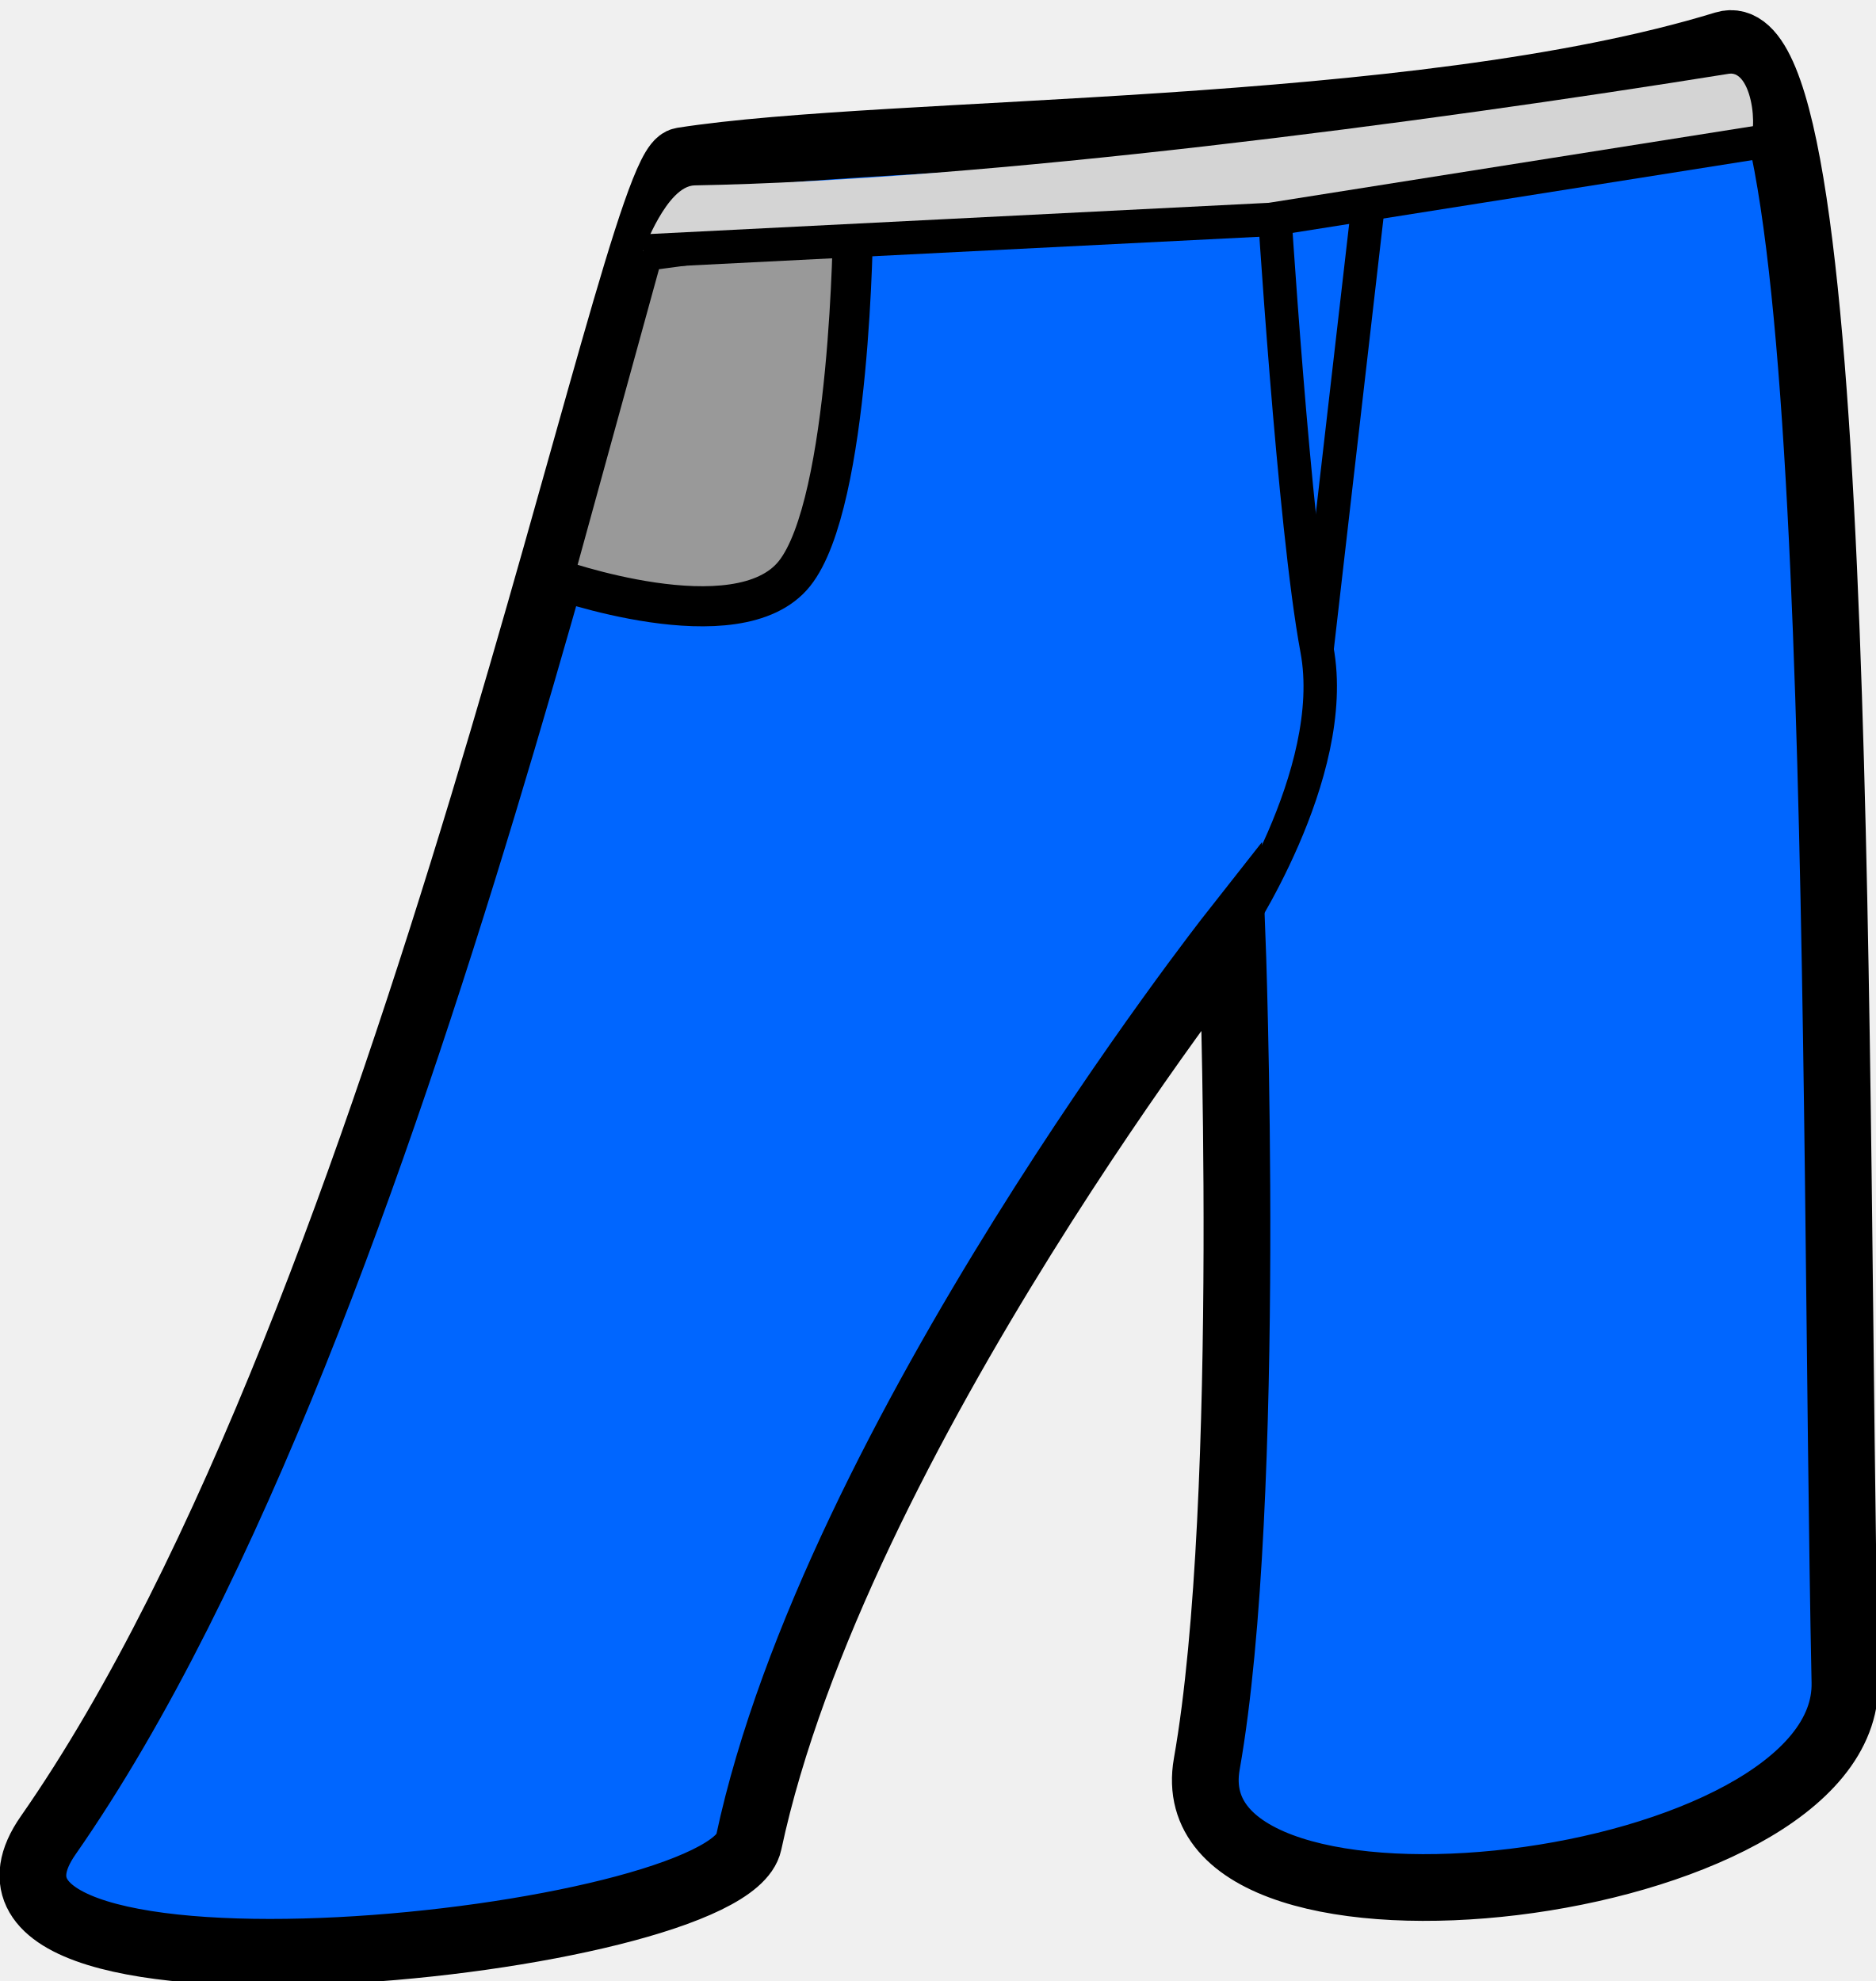
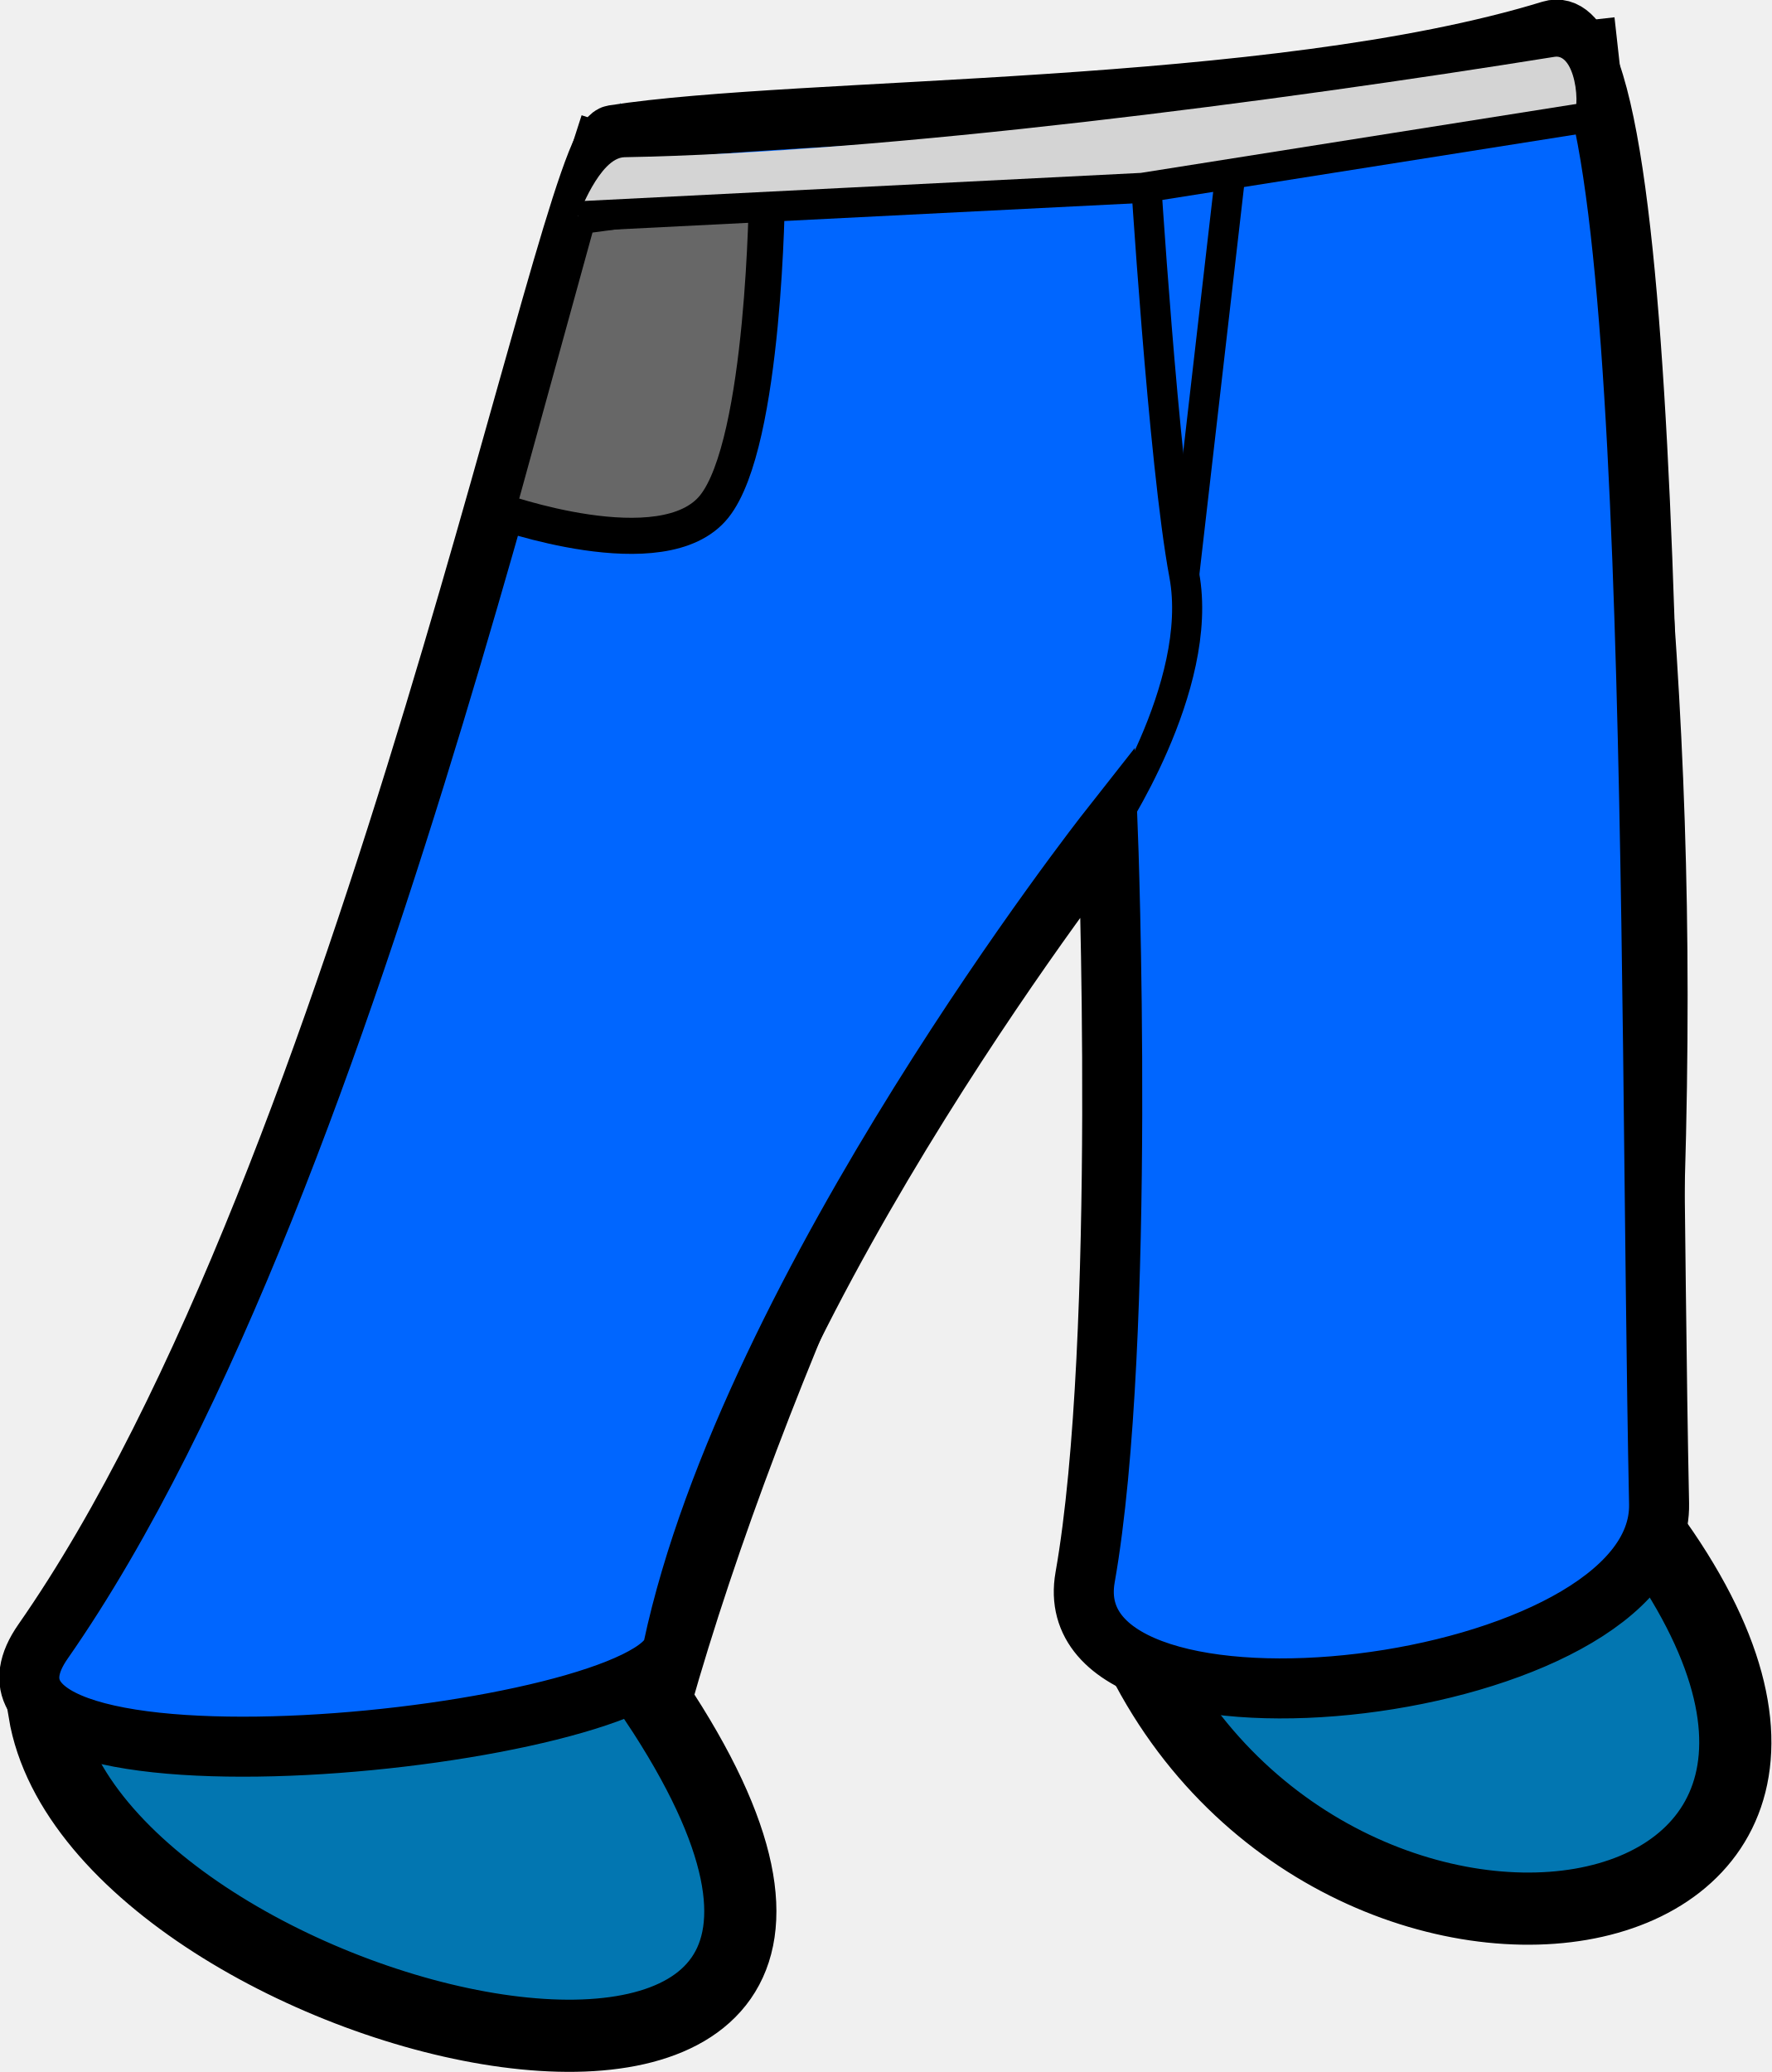
- <svg xmlns="http://www.w3.org/2000/svg" width="28.046mm" height="29.633mm" viewBox="0 0 28.046 29.633" version="1.1" id="svg2007">
+ <svg xmlns="http://www.w3.org/2000/svg" width="29.456mm" height="34.454mm" viewBox="0 0 29.456 34.454" version="1.1" id="svg2007">
  <defs id="defs2001" />
-   <g id="layer1" transform="translate(-78.95923,-134.0167)" />
-   <g id="layer2">
-     <path style="fill:#0066ff;fill-opacity:1;stroke:#000000;stroke-width:0.998;stroke-linecap:butt;stroke-linejoin:miter;stroke-miterlimit:4;stroke-dasharray:none;stroke-opacity:1" d="M 0.72,27.455 C 6.177,19.63 9.45,2.523 10.205,2.405 13.339,1.915 21.154,2.091 25.797,0.665 27.627,0.103 27.411,16.472 27.592,25.164 c 0.067,3.192 -10.099,4.367 -9.544,1.223 0.698,-3.956 0.378,-12.414 0.378,-12.414 0,0 -5.939,7.551 -7.229,13.59 -0.328,1.535 -12.507,2.803 -10.477,-0.108 z" id="path2567" />
-     <path style="fill:none;stroke:#000000;stroke-width:0.5;stroke-linecap:butt;stroke-linejoin:miter;stroke-miterlimit:4;stroke-dasharray:none;stroke-opacity:1" d="m 18.426,13.973 c 0,0 1.617,-2.393 1.27,-4.256 C 19.348,7.854 19.041,2.867 19.041,2.867" id="path2571" />
-     <path style="fill:none;stroke:#000000;stroke-width:0.5;stroke-linecap:butt;stroke-linejoin:miter;stroke-miterlimit:4;stroke-dasharray:none;stroke-opacity:1" d="M 19.696,9.717 20.501,2.725" id="path2573" />
-     <path style="fill:#999999;fill-opacity:1;stroke:#000000;stroke-width:0.6;stroke-linecap:butt;stroke-linejoin:miter;stroke-miterlimit:4;stroke-dasharray:none;stroke-opacity:1" d="m 8.273,8.646 c 0,0 2.761,0.994 3.608,-0.065 0.847,-1.059 0.877,-5.246 0.877,-5.246 L 9.619,3.756 Z" id="path2569" />
-     <path style="fill:#d4d4d4;fill-opacity:1;stroke:none;stroke-width:0.265;stroke-linecap:butt;stroke-linejoin:miter;stroke-miterlimit:4;stroke-dasharray:none;stroke-opacity:1" d="m 9.619,3.756 c 0,0 0.354,-0.976 0.771,-0.983 4.367,-0.078 10.826,-0.925 15.468,-1.67 0.37,-0.059 0.468,1.021 0.234,1.088 C 22.559,3.2 9.619,3.756 9.619,3.756 Z" id="path2583" />
-     <path style="fill:none;stroke:#000000;stroke-width:0.5;stroke-linecap:butt;stroke-linejoin:miter;stroke-miterlimit:4;stroke-dasharray:none;stroke-opacity:1" d="M 9.619,3.756 18.999,3.283 26.326,2.123" id="path2579" />
+   <g id="layer1" transform="translate(-113.8302,-134.4952)">
+     <g transform="translate(34.98236,0.4121218)" id="layer1-7">
+       <g transform="translate(78.94741,133.0387)" id="g865">
+         <g style="display:inline" transform="translate(-81.70592,-154.4556)" id="layer1-9" />
+         <g transform="translate(-5.127945,-51.14946)" id="layer3-4">
+           <path id="path831-5-5" d="m 31.278,52.548 c 0.124,9.51 1.596,14.061 0.898,24.757 5.989,7.622 -5.466,9.257 -8.457,1.795 0,-4.947 0.061,-10.809 0.047,-15.733 -3.052,4.578 -6.272,11.542 -7.843,17.103 6.067,9.1 -9.274,5.51 -10.158,0.189 5.089,-6.264 7.053,-18.83 9.506,-26.364 5.923,-0.538 10.588,-0.572 16.007,-1.748 z" style="opacity:1;fill:#ffffff;fill-opacity:1;stroke:none;stroke-width:1.2;stroke-linecap:butt;stroke-linejoin:miter;stroke-miterlimit:4;stroke-dasharray:none;stroke-opacity:1" />
+           <path id="path857-4" d="m 15.27,54.296 c -0.528,2.533 6.447,6.512 8.92,7.985 4.741,-1.551 7.056,-4.215 7.607,-7.654 0.551,-3.439 0.378,22.679 0.378,22.679 0,0 2.679,4.233 0.567,5.764 -2.112,1.531 -7.638,-0.211 -9.024,-3.969 -1.386,-3.758 0.472,-16.82 0.472,-16.82 l -8.268,18.19 c 0,0 2.808,4.177 0.331,5.764 -2.477,1.587 -11.649,-3.642 -10.489,-5.575 2.884,-4.806 7.654,-18.521 7.654,-18.521 0,0 2.38,-10.376 1.852,-7.843 z" style="fill:#0276b1;fill-opacity:1;stroke:none;stroke-width:0.265px;stroke-linecap:butt;stroke-linejoin:miter;stroke-opacity:1" />
+         </g>
+         <g transform="translate(-5.127945,-51.14946)" style="display:inline" id="layer2-2">
+           <path id="path831-4" d="m 31.278,52.548 c 1.059,9.51 1.596,14.061 0.898,24.757 5.989,7.622 -5.466,9.257 -8.457,1.795 0,-4.947 0.061,-10.809 0.047,-15.733 -3.052,4.578 -6.272,11.542 -7.843,17.103 6.067,9.1 -9.274,5.51 -10.158,0.189 C 10.854,74.396 12.817,61.83 15.27,54.296" style="opacity:1;fill:none;fill-opacity:1;stroke:#000000;stroke-width:1.2;stroke-linecap:butt;stroke-linejoin:miter;stroke-miterlimit:4;stroke-dasharray:none;stroke-opacity:1" />
+         </g>
+       </g>
+     </g>
+   </g>
+   <g id="layer2" transform="translate(-34.87092,-0.4785124)">
+     <g id="layer3" transform="translate(34.86629,0.3196315)">
+       <path style="fill:#0066ff;fill-opacity:1;stroke:none;stroke-width:3.771;stroke-linecap:butt;stroke-linejoin:miter;stroke-miterlimit:4;stroke-dasharray:none;stroke-opacity:1" d="M 97.818,2.461 C 97.714,2.463 97.608,2.48 97.5,2.514 79.951,7.902 50.416,7.237 38.572,9.09 35.717,9.536 23.348,74.193 2.723,103.766 c -7.671,11 38.36,6.209 39.6,0.406 4.876,-22.822 27.32,-51.361 27.32,-51.361 0,0 1.212,31.964 -1.428,46.918 -2.097,11.884 36.322,7.442 36.07,-4.621 -0.674,-32.339 0.107,-92.791 -6.467,-92.646 z" transform="scale(0.2645833)" id="path2567-7" />
+     </g>
+     <g id="layer2-8" transform="translate(34.86629,0.3196315)">
+       <path style="fill:none;fill-opacity:1;stroke:#000000;stroke-width:0.998;stroke-linecap:butt;stroke-linejoin:miter;stroke-miterlimit:4;stroke-dasharray:none;stroke-opacity:1" d="M 0.72,27.455 C 6.177,19.63 9.45,2.523 10.205,2.405 13.339,1.915 21.154,2.091 25.797,0.665 27.627,0.103 27.411,16.472 27.592,25.164 c 0.067,3.192 -10.099,4.367 -9.544,1.223 0.698,-3.956 0.378,-12.414 0.378,-12.414 0,0 -5.939,7.551 -7.229,13.59 -0.328,1.535 -12.507,2.803 -10.477,-0.108 z" id="path2567-5" />
+       <path style="fill:none;stroke:#000000;stroke-width:0.5;stroke-linecap:butt;stroke-linejoin:miter;stroke-miterlimit:4;stroke-dasharray:none;stroke-opacity:1" d="m 18.426,13.973 c 0,0 1.617,-2.393 1.27,-4.256 C 19.348,7.854 19.041,2.867 19.041,2.867" id="path2571-1" />
+       <path style="fill:none;stroke:#000000;stroke-width:0.5;stroke-linecap:butt;stroke-linejoin:miter;stroke-miterlimit:4;stroke-dasharray:none;stroke-opacity:1" d="M 19.696,9.717 20.501,2.725" id="path2573-1" />
+       <path style="fill:#676767;fill-opacity:1;stroke:#000000;stroke-width:0.6;stroke-linecap:butt;stroke-linejoin:miter;stroke-miterlimit:4;stroke-dasharray:none;stroke-opacity:1" d="m 8.273,8.646 c 0,0 2.761,0.994 3.608,-0.065 0.847,-1.059 0.877,-5.246 0.877,-5.246 l -3.138,0.42 z" id="path2569-1" />
+       <path style="fill:#d4d4d4;fill-opacity:1;stroke:none;stroke-width:0.265;stroke-linecap:butt;stroke-linejoin:miter;stroke-miterlimit:4;stroke-dasharray:none;stroke-opacity:1" d="m 9.619,3.756 c 0,0 0.354,-0.976 0.771,-0.983 4.367,-0.078 10.826,-0.925 15.468,-1.67 0.37,-0.059 0.468,1.021 0.234,1.088 C 22.559,3.2 9.619,3.756 9.619,3.756 Z" id="path2583-3" />
+       <path style="fill:none;stroke:#000000;stroke-width:0.5;stroke-linecap:butt;stroke-linejoin:miter;stroke-miterlimit:4;stroke-dasharray:none;stroke-opacity:1" d="M 9.619,3.756 18.999,3.283 26.326,2.123" id="path2579-3" />
+     </g>
  </g>
</svg>
